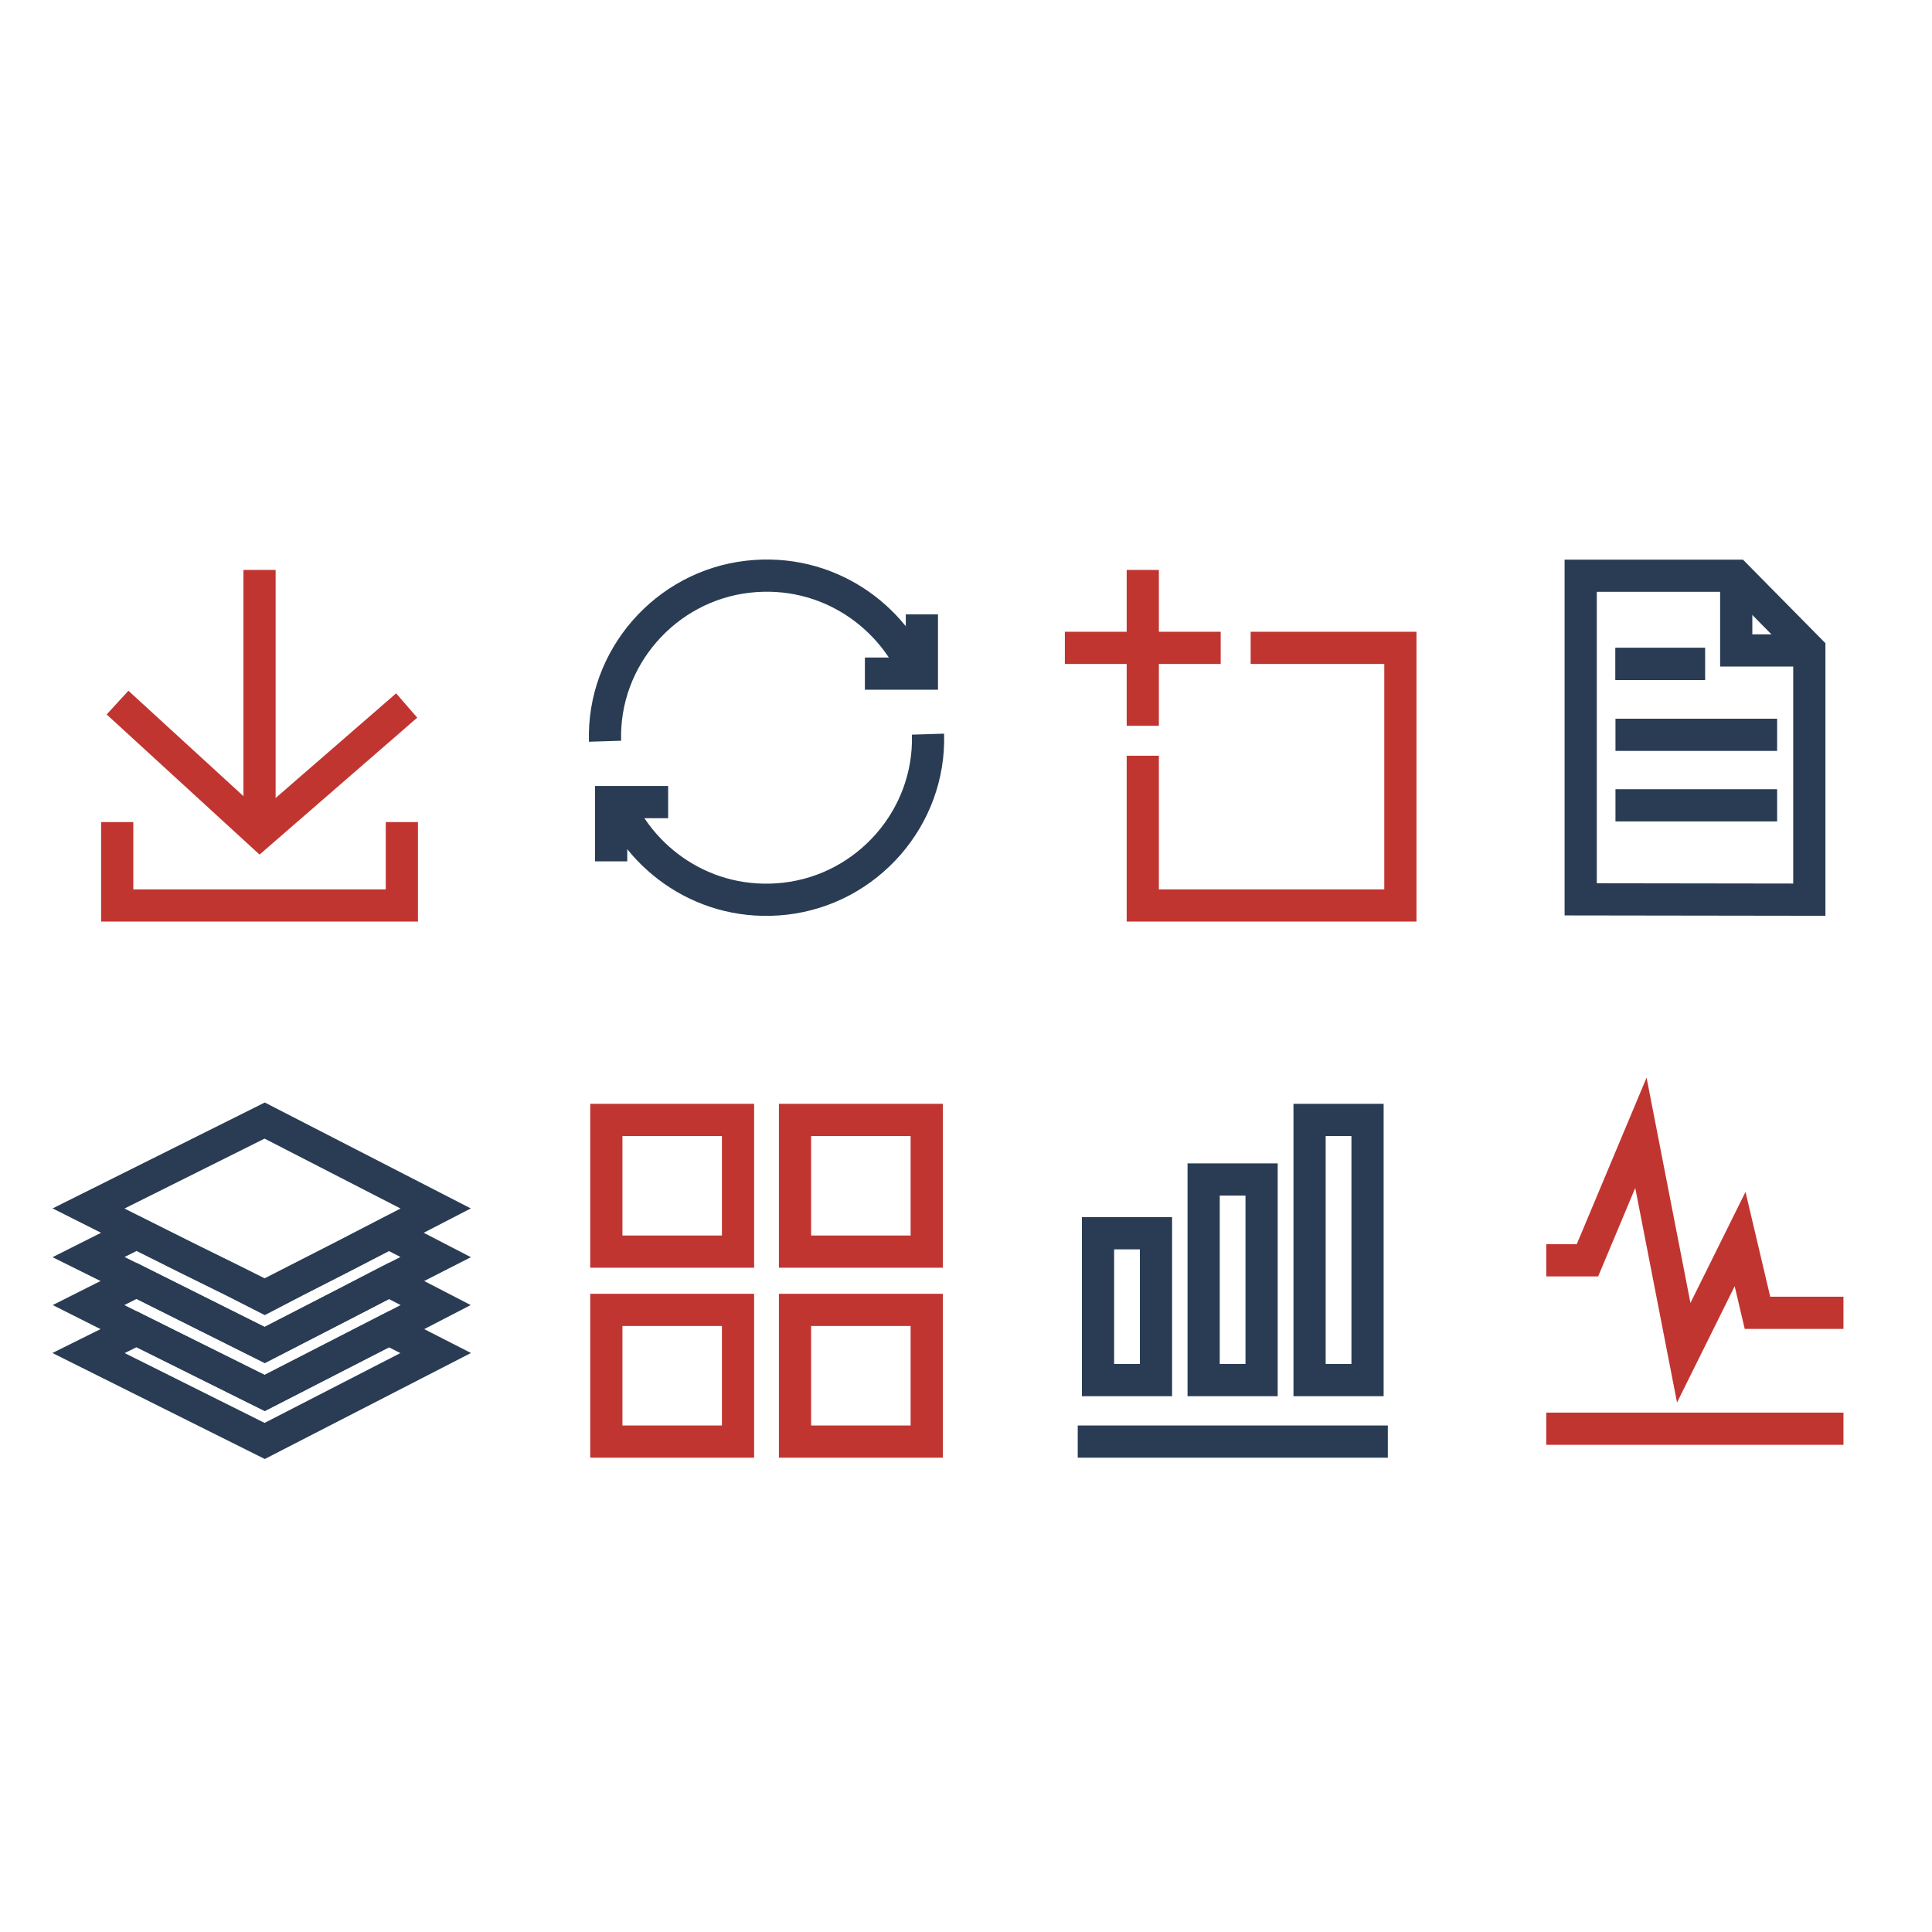
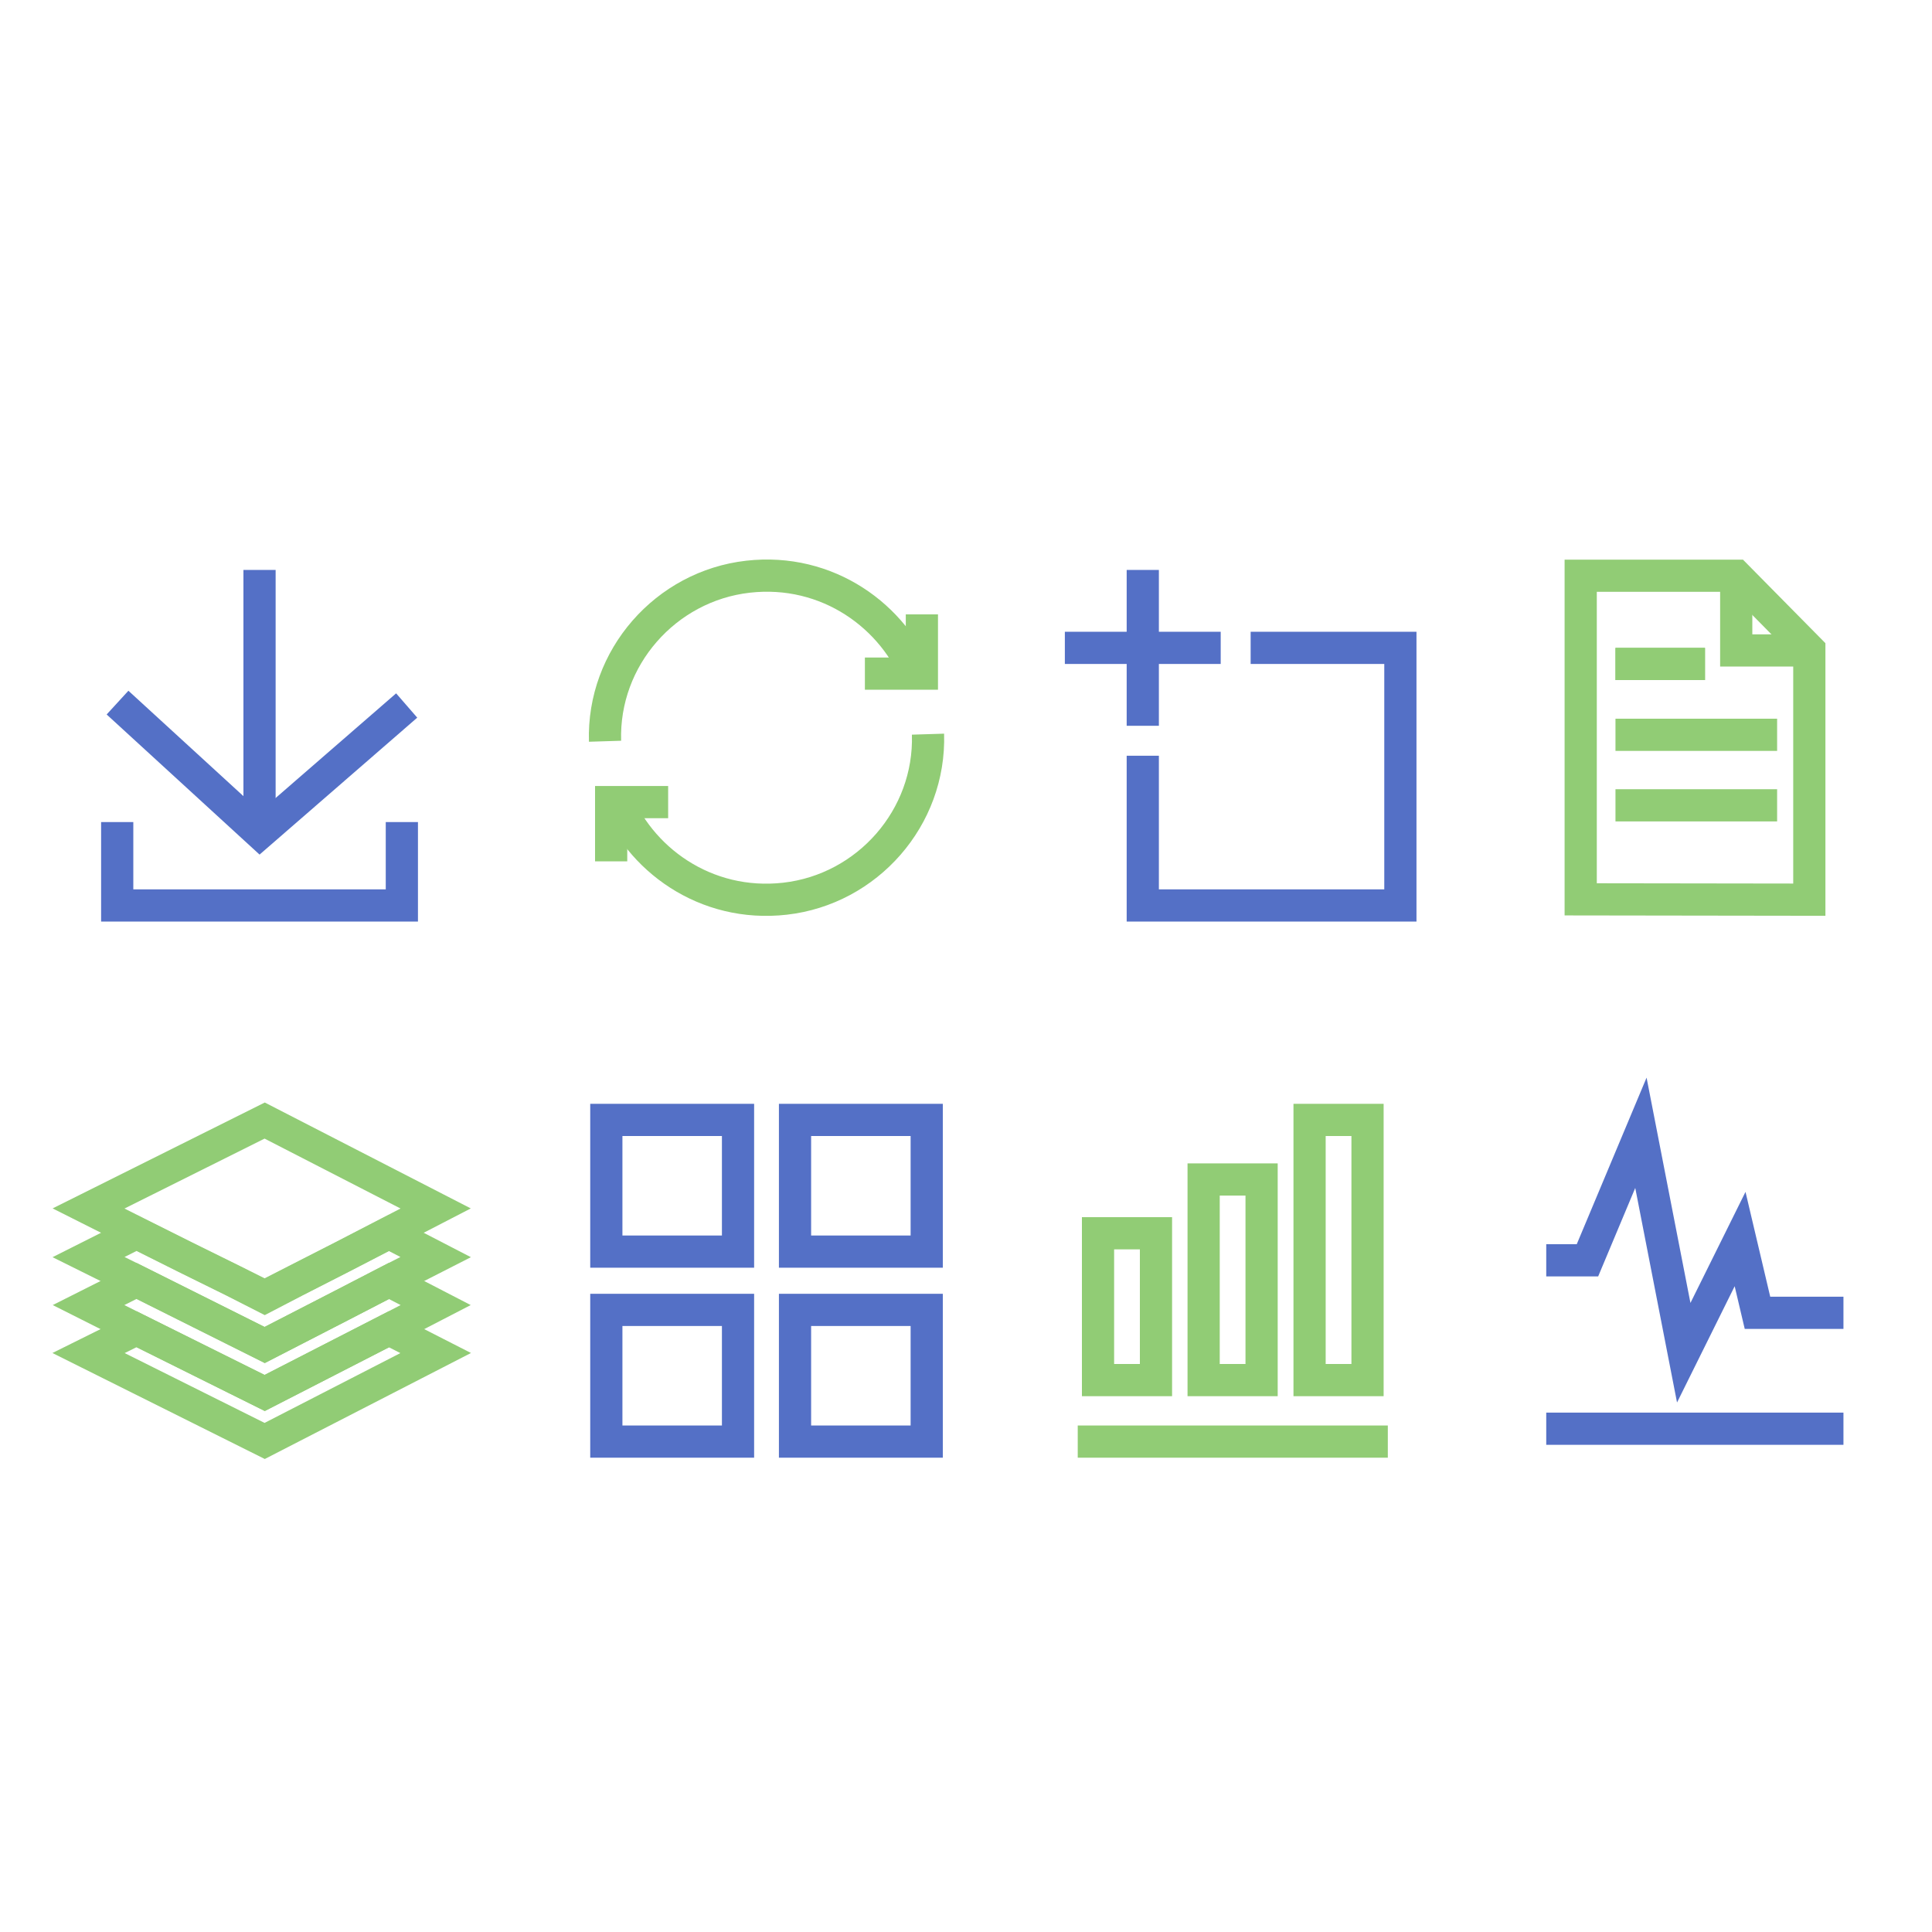
<svg xmlns="http://www.w3.org/2000/svg" version="1.1" id="图层_1" x="0px" y="0px" width="600px" height="600px" viewBox="0 0 600 600" enable-background="new 0 0 600 600" xml:space="preserve">
  <g>
-     <polygon fill="none" stroke="#293C54" stroke-width="10" stroke-miterlimit="10" points="42.4,412.8 27.5,420.2 82.2,447.5    135.3,420.2 120.8,412.8 82.2,432.6  " />
-     <polygon fill="none" stroke="#293C54" stroke-width="10" stroke-miterlimit="10" points="120.8,397.8 106.3,405.3 82.2,417.7    57.4,405.3 42.4,397.8 27.5,405.3 42.4,412.8 82.2,432.6 120.8,412.8 135.3,405.3  " />
-     <polygon fill="none" stroke="#293C54" stroke-width="10" stroke-miterlimit="10" points="120.8,382.9 106.3,390.4 91.8,397.8    82.2,402.8 72.4,397.8 57.4,390.4 42.4,382.9 27.5,390.4 42.4,397.8 57.4,405.3 82.2,417.7 106.3,405.3 120.8,397.8 135.3,390.4     " />
-     <polygon fill="none" stroke="#293C54" stroke-width="10" stroke-miterlimit="10" points="82.2,348 27.5,375.3 42.4,382.8    57.4,390.3 72.4,397.7 82.2,402.6 91.8,397.7 106.3,390.3 120.8,382.8 135.3,375.3  " />
+     <polygon fill="none" stroke="#91cc75" stroke-width="10" stroke-miterlimit="10" points="42.4,412.8 27.5,420.2 82.2,447.5    135.3,420.2 120.8,412.8 82.2,432.6  " />
+     <polygon fill="none" stroke="#91cc75" stroke-width="10" stroke-miterlimit="10" points="120.8,397.8 106.3,405.3 82.2,417.7    57.4,405.3 42.4,397.8 27.5,405.3 42.4,412.8 82.2,432.6 120.8,412.8 135.3,405.3  " />
+     <polygon fill="none" stroke="#91cc75" stroke-width="10" stroke-miterlimit="10" points="120.8,382.9 106.3,390.4 91.8,397.8    82.2,402.8 72.4,397.8 57.4,390.4 42.4,382.9 27.5,390.4 42.4,397.8 57.4,405.3 82.2,417.7 106.3,405.3 120.8,397.8 135.3,390.4     " />
+     <polygon fill="none" stroke="#91cc75" stroke-width="10" stroke-miterlimit="10" points="82.2,348 27.5,375.3 42.4,382.8    57.4,390.3 72.4,397.7 82.2,402.6 91.8,397.7 106.3,390.3 120.8,382.8 135.3,375.3  " />
  </g>
  <g>
-     <rect x="188.3" y="347.8" fill="none" stroke="#C13531" stroke-width="10" stroke-miterlimit="10" width="40.9" height="40.9" />
-     <rect x="246.9" y="347.8" fill="none" stroke="#C13531" stroke-width="10" stroke-miterlimit="10" width="40.9" height="40.9" />
-     <rect x="188.3" y="406.8" fill="none" stroke="#C13531" stroke-width="10" stroke-miterlimit="10" width="40.9" height="40.9" />
-     <rect x="246.9" y="406.8" fill="none" stroke="#C13531" stroke-width="10" stroke-miterlimit="10" width="40.9" height="40.9" />
+     <rect x="188.3" y="347.8" fill="none" stroke="#5470c6" stroke-width="10" stroke-miterlimit="10" width="40.9" height="40.9" />
+     <rect x="246.9" y="347.8" fill="none" stroke="#5470c6" stroke-width="10" stroke-miterlimit="10" width="40.9" height="40.9" />
+     <rect x="188.3" y="406.8" fill="none" stroke="#5470c6" stroke-width="10" stroke-miterlimit="10" width="40.9" height="40.9" />
+     <rect x="246.9" y="406.8" fill="none" stroke="#5470c6" stroke-width="10" stroke-miterlimit="10" width="40.9" height="40.9" />
  </g>
  <g>
-     <line fill="none" stroke="#293C54" stroke-width="10" stroke-miterlimit="10" x1="501.7" y1="206.2" x2="529.5" y2="206.2" />
-     <line fill="none" stroke="#293C54" stroke-width="10" stroke-miterlimit="10" x1="501.7" y1="206.2" x2="529.5" y2="206.2" />
-     <line fill="none" stroke="#293C54" stroke-width="10" stroke-miterlimit="10" x1="551.9" y1="228.2" x2="501.7" y2="228.2" />
-     <polygon fill="none" stroke="#293C54" stroke-width="10" stroke-miterlimit="10" points="490.9,178.8 490.9,279.3 561.9,279.4    561.9,201.8 539.2,178.8  " />
-     <polyline fill="none" stroke="#293C54" stroke-width="10" stroke-miterlimit="10" points="539.2,179.1 539.2,202 561.9,202  " />
-     <line fill="none" stroke="#293C54" stroke-width="10" stroke-miterlimit="10" x1="551.9" y1="250.1" x2="501.7" y2="250.1" />
+     <line fill="none" stroke="#91cc75" stroke-width="10" stroke-miterlimit="10" x1="501.7" y1="206.2" x2="529.5" y2="206.2" />
+     <line fill="none" stroke="#91cc75" stroke-width="10" stroke-miterlimit="10" x1="501.7" y1="206.2" x2="529.5" y2="206.2" />
+     <line fill="none" stroke="#91cc75" stroke-width="10" stroke-miterlimit="10" x1="551.9" y1="228.2" x2="501.7" y2="228.2" />
+     <polygon fill="none" stroke="#91cc75" stroke-width="10" stroke-miterlimit="10" points="490.9,178.8 490.9,279.3 561.9,279.4    561.9,201.8 539.2,178.8  " />
+     <polyline fill="none" stroke="#91cc75" stroke-width="10" stroke-miterlimit="10" points="539.2,179.1 539.2,202 561.9,202  " />
+     <line fill="none" stroke="#91cc75" stroke-width="10" stroke-miterlimit="10" x1="551.9" y1="250.1" x2="501.7" y2="250.1" />
  </g>
  <g>
-     <line fill="none" stroke="#C13531" stroke-width="10" stroke-miterlimit="10" x1="80.6" y1="258" x2="80.6" y2="177" />
-     <path fill="none" stroke="#C13531" stroke-width="10" stroke-miterlimit="10" d="M36.5,222.9" />
-     <polyline fill="none" stroke="#C13531" stroke-width="10" stroke-miterlimit="10" points="36.5,218.2 80.7,258.7 126.3,219.1  " />
-     <polyline fill="none" stroke="#C13531" stroke-width="10" stroke-miterlimit="10" points="36.4,255.3 36.4,281.2 124.8,281.2    124.8,255.3  " />
+     <line fill="none" stroke="#5470c6" stroke-width="10" stroke-miterlimit="10" x1="80.6" y1="258" x2="80.6" y2="177" />
+     <path fill="none" stroke="#5470c6" stroke-width="10" stroke-miterlimit="10" d="M36.5,222.9" />
+     <polyline fill="none" stroke="#5470c6" stroke-width="10" stroke-miterlimit="10" points="36.5,218.2 80.7,258.7 126.3,219.1  " />
+     <polyline fill="none" stroke="#5470c6" stroke-width="10" stroke-miterlimit="10" points="36.4,255.3 36.4,281.2 124.8,281.2    124.8,255.3  " />
  </g>
  <g>
-     <polyline fill="none" stroke="#C13531" stroke-width="10" stroke-miterlimit="10" points="480.2,391.4 493,391.4 509.6,351.8    522.9,420.1 540.4,384.8 545.8,407.7 572.5,407.7  " />
-     <line fill="none" stroke="#C13531" stroke-width="10" stroke-miterlimit="10" x1="480.2" y1="443.7" x2="572.5" y2="443.7" />
+     <polyline fill="none" stroke="#5470c6" stroke-width="10" stroke-miterlimit="10" points="480.2,391.4 493,391.4 509.6,351.8    522.9,420.1 540.4,384.8 545.8,407.7 572.5,407.7  " />
+     <line fill="none" stroke="#5470c6" stroke-width="10" stroke-miterlimit="10" x1="480.2" y1="443.7" x2="572.5" y2="443.7" />
  </g>
  <g>
-     <path fill="none" stroke="#293C54" stroke-width="10" stroke-miterlimit="10" d="M191.1,235.2" />
-     <polyline fill="none" stroke="#293C54" stroke-width="10" stroke-miterlimit="10" points="268.6,209.2 286.3,209.2 286.3,190.8     " />
-     <path fill="none" stroke="#293C54" stroke-width="10" stroke-miterlimit="10" d="M187.9,230.2c-0.8-25.9,18.8-48.2,44.4-51.1   c24.7-2.8,45.5,12.3,53,32.3" />
-     <polyline fill="none" stroke="#293C54" stroke-width="10" stroke-miterlimit="10" points="207.5,249.1 189.8,249.1 189.8,267.5     " />
-     <path fill="none" stroke="#293C54" stroke-width="10" stroke-miterlimit="10" d="M288.2,228c0.8,25.9-18.8,48.2-44.4,51.1   c-24.7,2.8-45.5-12.3-53-32.3" />
+     <path fill="none" stroke="#91cc75" stroke-width="10" stroke-miterlimit="10" d="M191.1,235.2" />
+     <polyline fill="none" stroke="#91cc75" stroke-width="10" stroke-miterlimit="10" points="268.6,209.2 286.3,209.2 286.3,190.8     " />
+     <path fill="none" stroke="#91cc75" stroke-width="10" stroke-miterlimit="10" d="M187.9,230.2c-0.8-25.9,18.8-48.2,44.4-51.1   c24.7-2.8,45.5,12.3,53,32.3" />
+     <polyline fill="none" stroke="#91cc75" stroke-width="10" stroke-miterlimit="10" points="207.5,249.1 189.8,249.1 189.8,267.5     " />
+     <path fill="none" stroke="#91cc75" stroke-width="10" stroke-miterlimit="10" d="M288.2,228c0.8,25.9-18.8,48.2-44.4,51.1   c-24.7,2.8-45.5-12.3-53-32.3" />
  </g>
  <g>
    <g>
-       <rect x="341" y="383" fill="none" stroke="#293C54" stroke-width="10" stroke-miterlimit="10" width="18" height="45.6" />
-       <rect x="373.8" y="366.3" fill="none" stroke="#293C54" stroke-width="10" stroke-miterlimit="10" width="18" height="62.3" />
-       <rect x="406.7" y="347.8" fill="none" stroke="#293C54" stroke-width="10" stroke-miterlimit="10" width="18" height="80.8" />
+       <rect x="341" y="383" fill="none" stroke="#91cc75" stroke-width="10" stroke-miterlimit="10" width="18" height="45.6" />
+       <rect x="373.8" y="366.3" fill="none" stroke="#91cc75" stroke-width="10" stroke-miterlimit="10" width="18" height="62.3" />
+       <rect x="406.7" y="347.8" fill="none" stroke="#91cc75" stroke-width="10" stroke-miterlimit="10" width="18" height="80.8" />
    </g>
-     <line fill="none" stroke="#293C54" stroke-width="10" stroke-miterlimit="10" x1="334.7" y1="447.7" x2="431" y2="447.7" />
+     <line fill="none" stroke="#91cc75" stroke-width="10" stroke-miterlimit="10" x1="334.7" y1="447.7" x2="431" y2="447.7" />
  </g>
  <g>
-     <line fill="none" stroke="#C13531" stroke-width="10" stroke-miterlimit="10" x1="330.7" y1="201.2" x2="379.1" y2="201.2" />
-     <line fill="none" stroke="#C13531" stroke-width="10" stroke-miterlimit="10" x1="354.9" y1="225.4" x2="354.9" y2="177" />
-     <polyline fill="none" stroke="#C13531" stroke-width="10" stroke-miterlimit="10" points="388.4,201.2 434.9,201.2 434.9,281.2    354.9,281.2 354.9,234.7  " />
+     <line fill="none" stroke="#5470c6" stroke-width="10" stroke-miterlimit="10" x1="330.7" y1="201.2" x2="379.1" y2="201.2" />
+     <line fill="none" stroke="#5470c6" stroke-width="10" stroke-miterlimit="10" x1="354.9" y1="225.4" x2="354.9" y2="177" />
+     <polyline fill="none" stroke="#5470c6" stroke-width="10" stroke-miterlimit="10" points="388.4,201.2 434.9,201.2 434.9,281.2    354.9,281.2 354.9,234.7  " />
  </g>
</svg>
